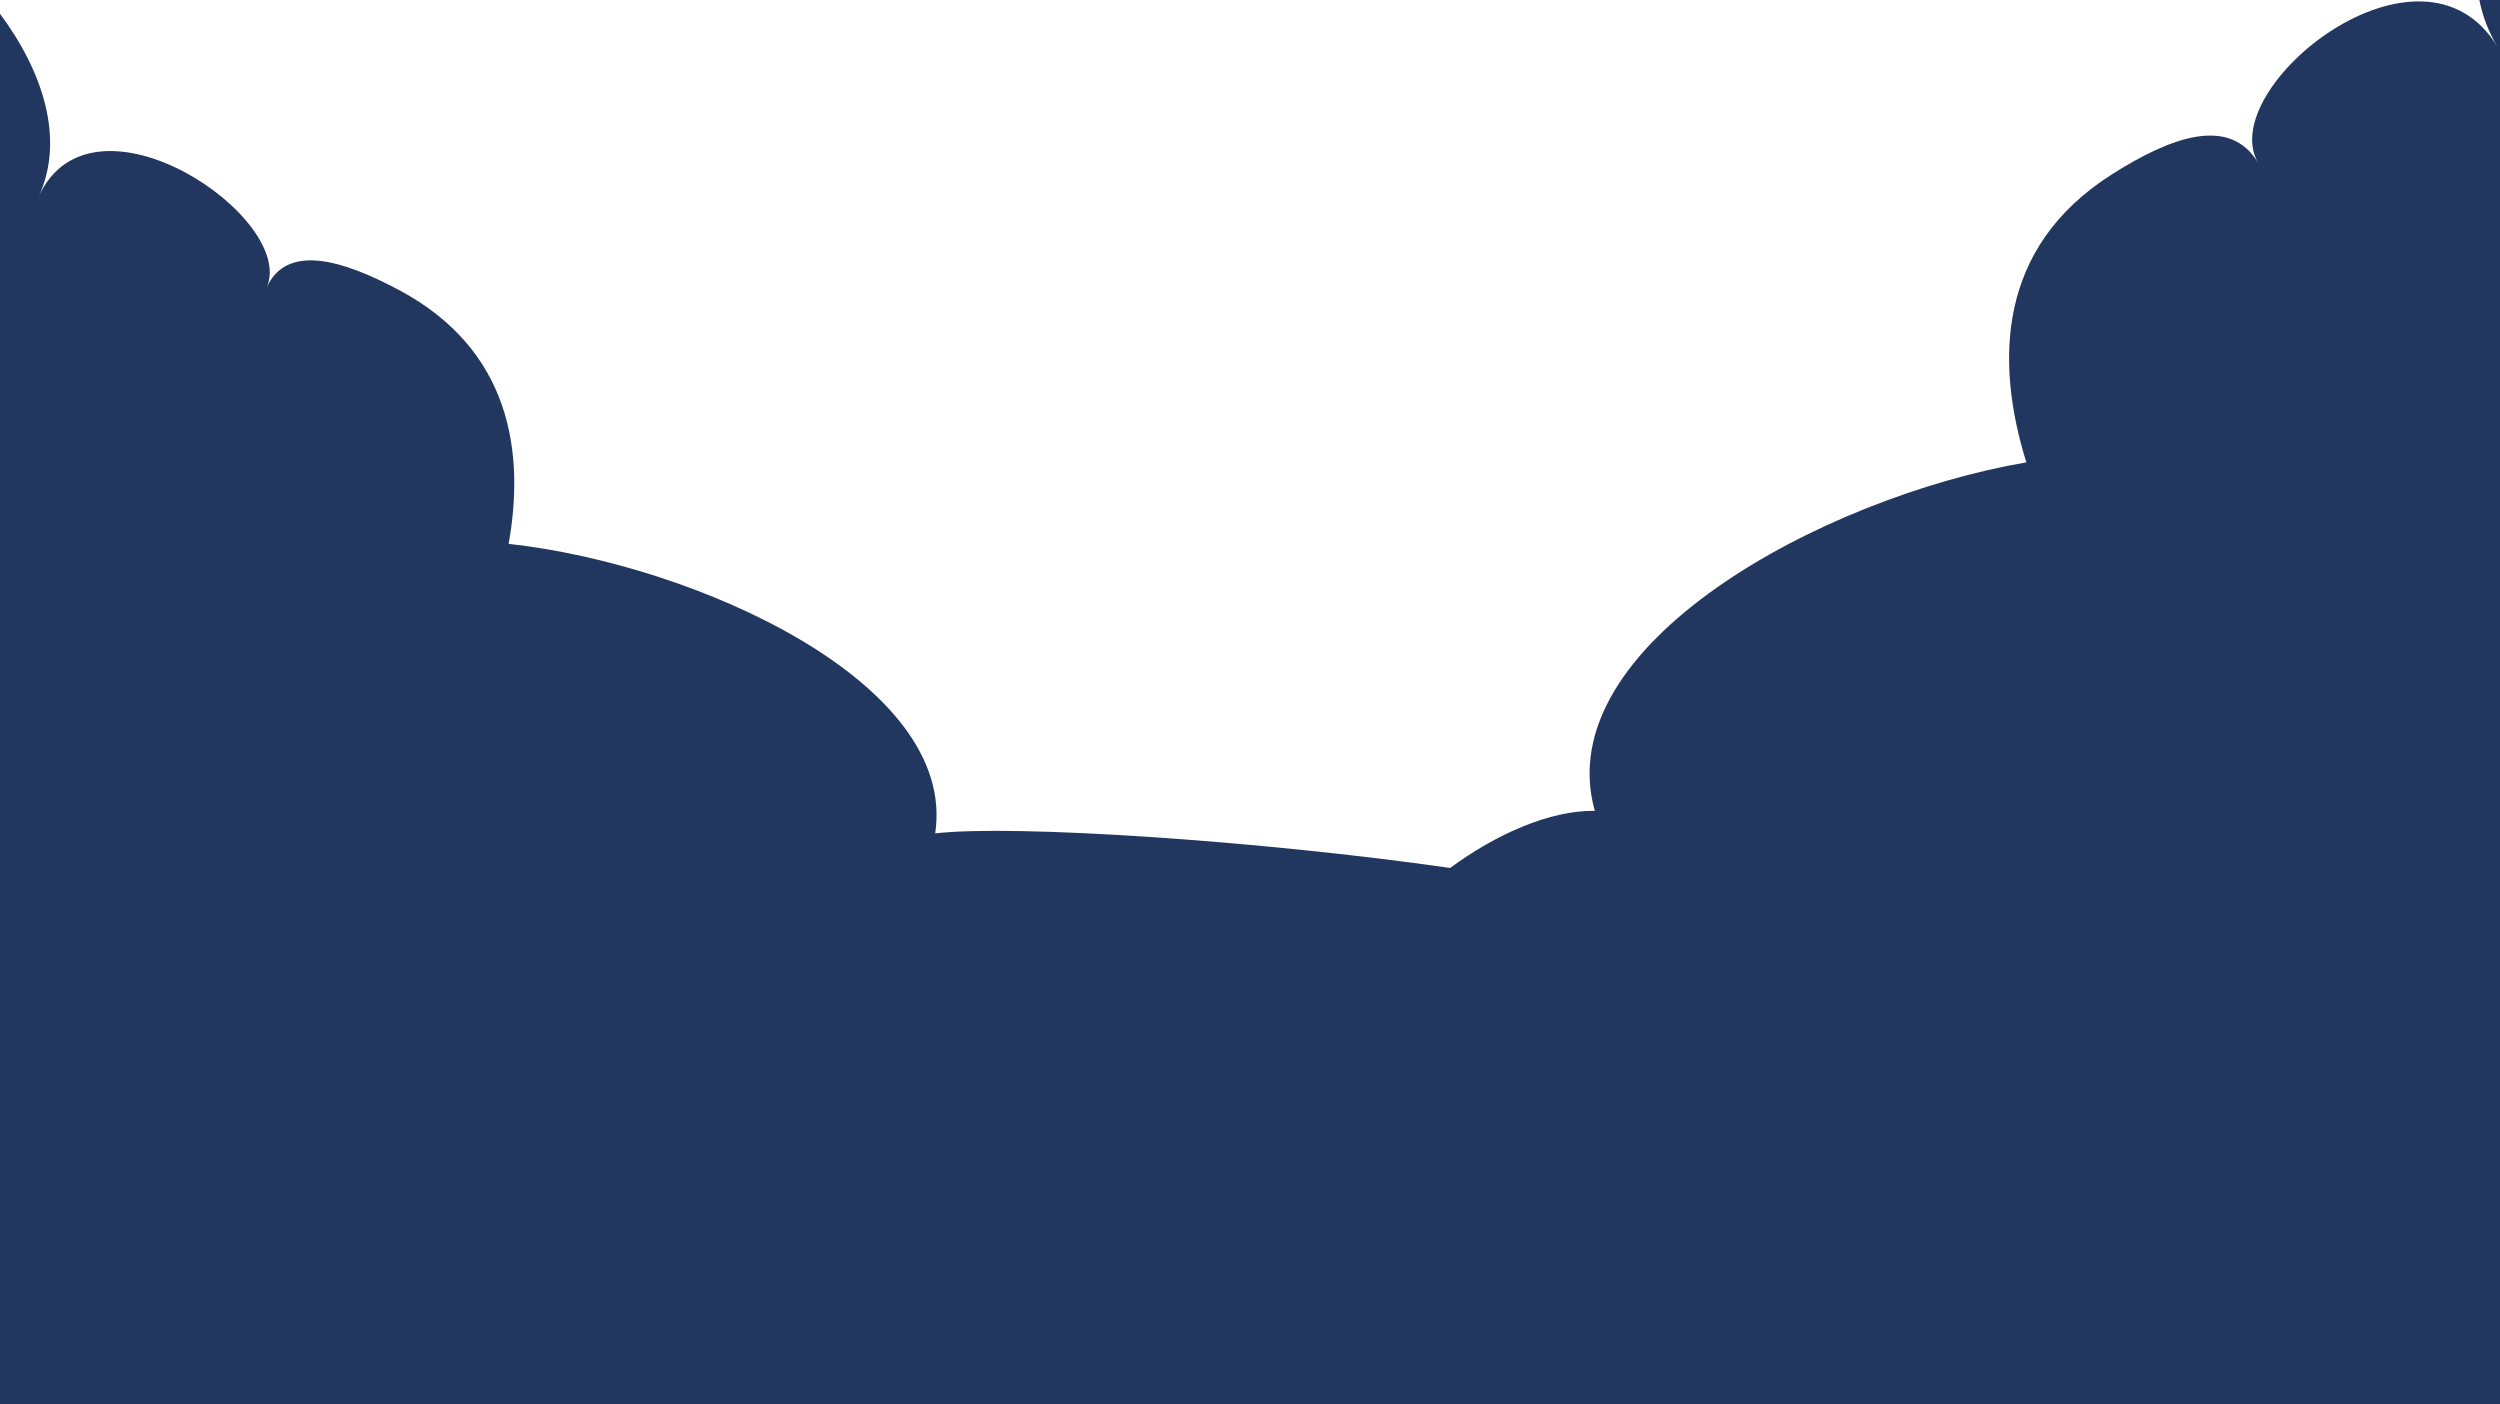
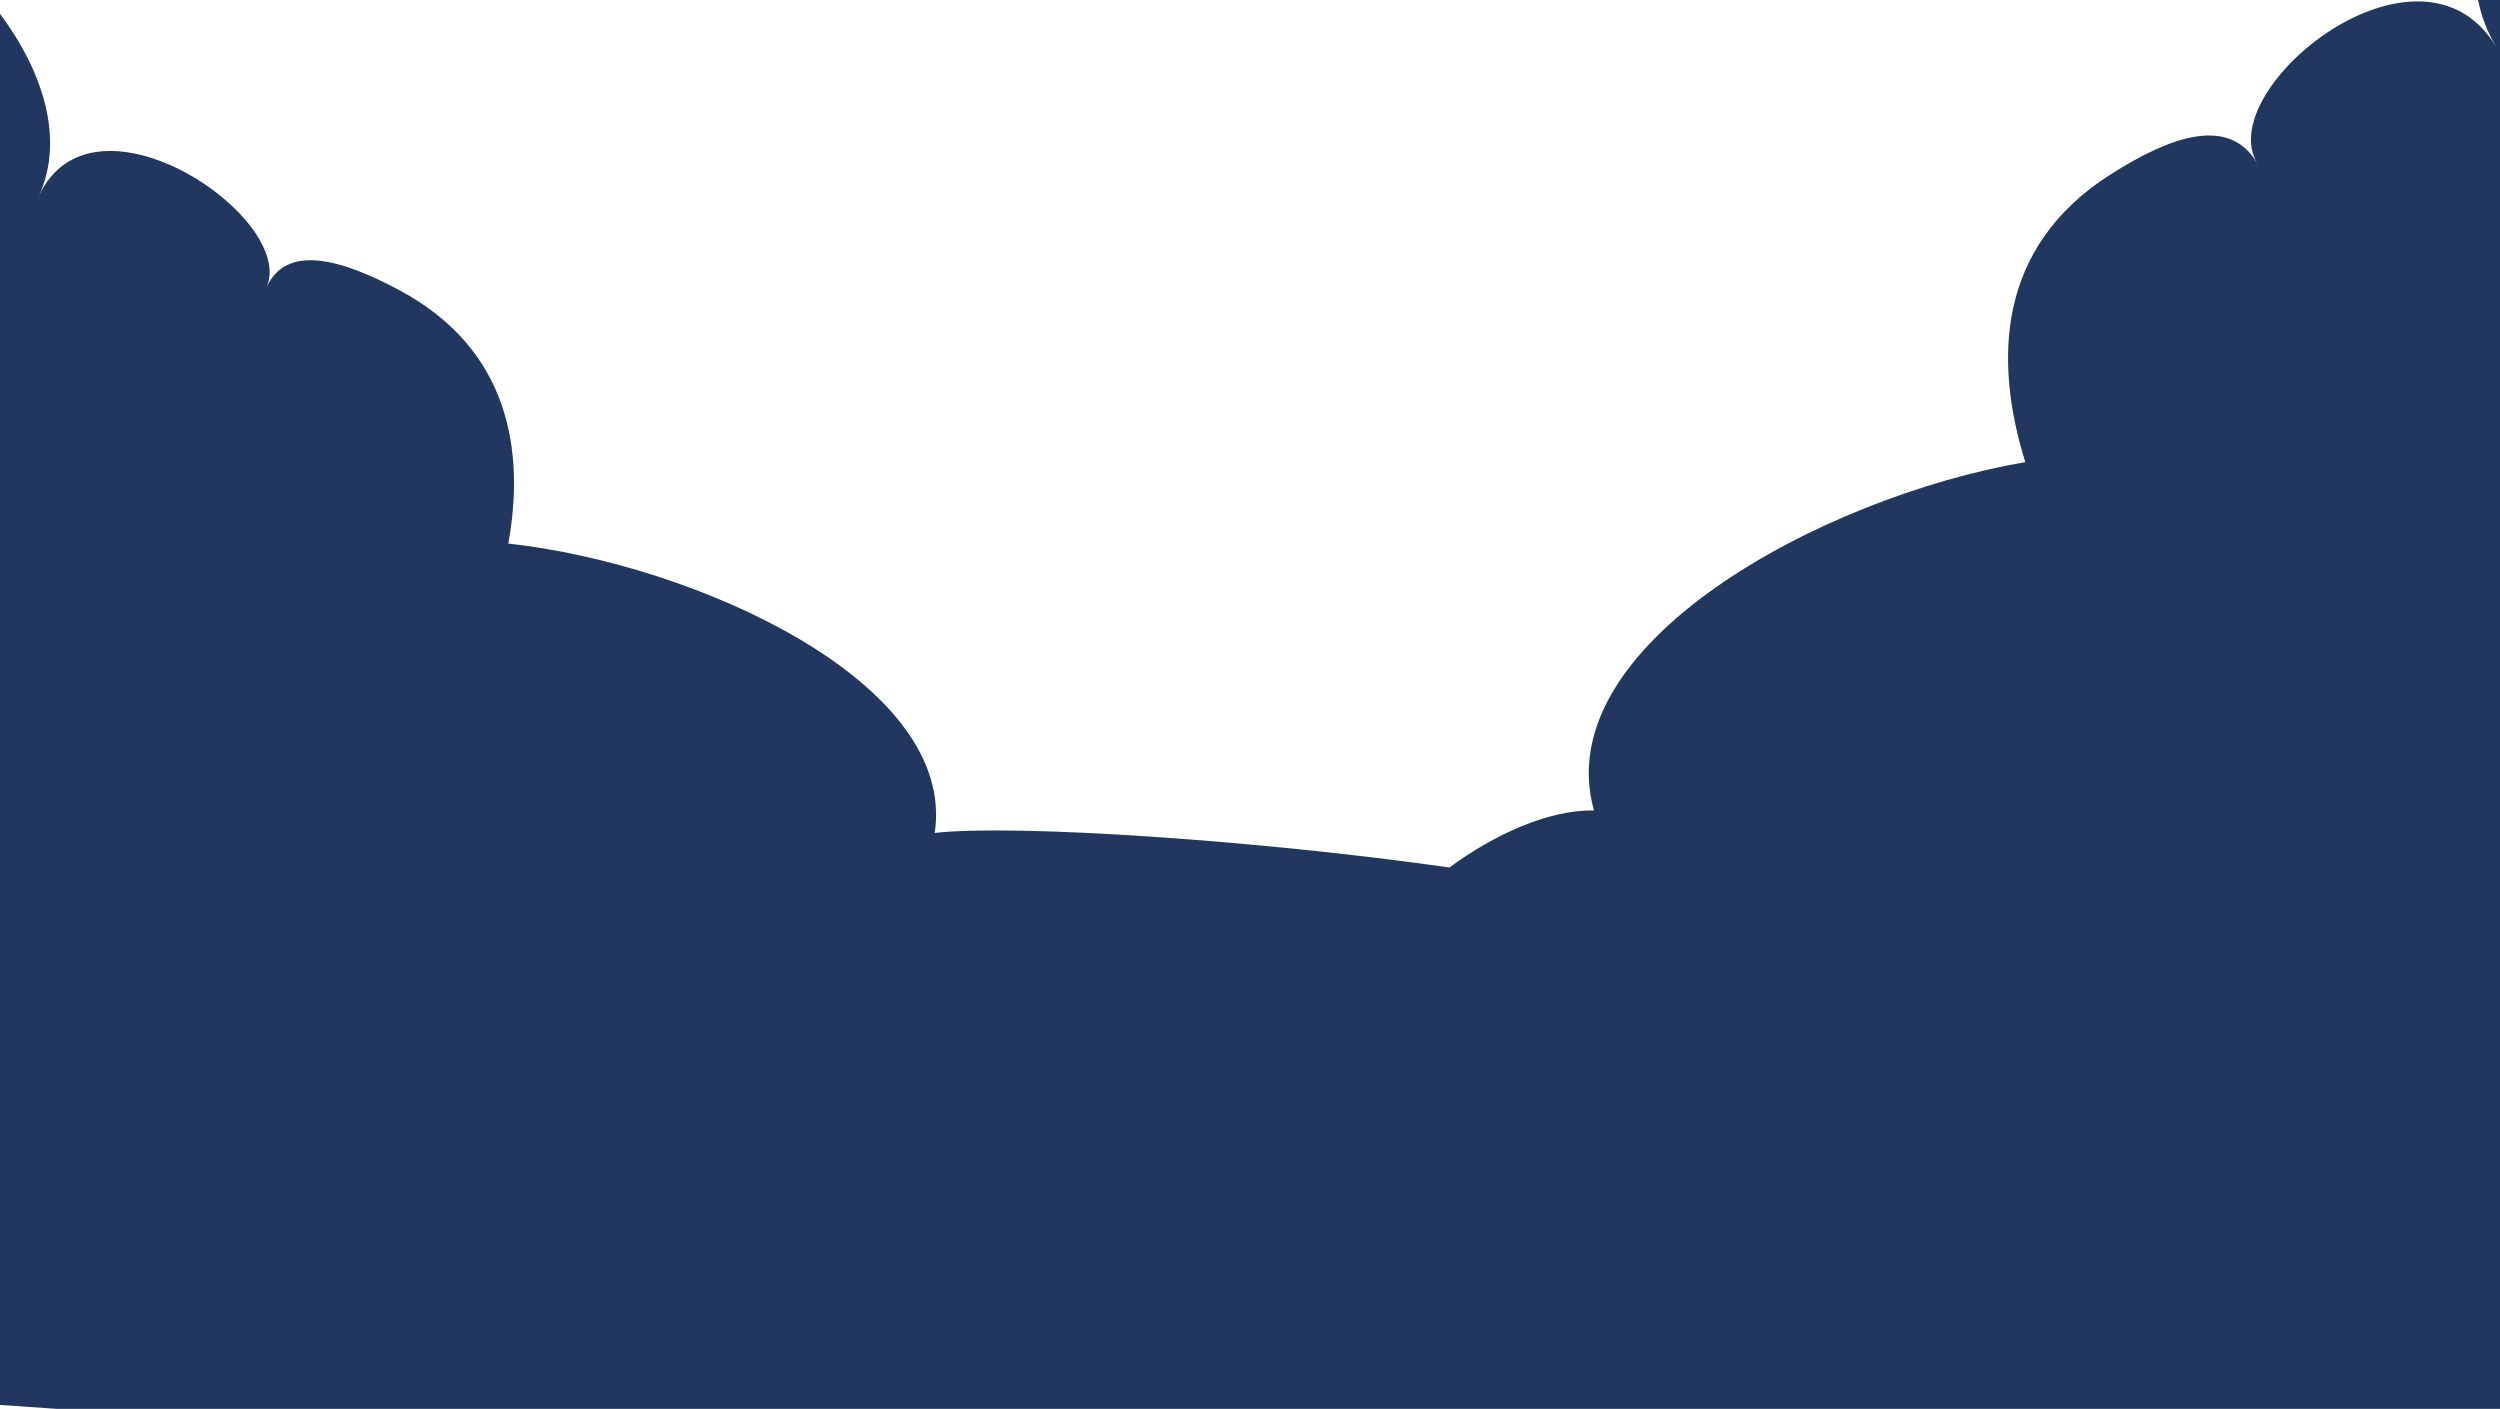
- <svg xmlns="http://www.w3.org/2000/svg" width="1919" height="1077" viewBox="0 0 1919 1077" fill="none">
-   <path d="M1920 1082H43.48C29.089 1081 14.601 1080.01 0 1079V10.57C33.649 55.807 49.657 107.471 29.786 150.657C71.1 60.816 228.527 167.6 204.609 220.856C219.867 186.922 262.013 198.96 306.625 222.813C392.007 268.465 403.024 347.285 390.412 417.459C534.041 433.221 735.238 524.118 717.856 639.692C779.024 632.721 968.02 645.439 1113.15 666.245C1147.96 640.529 1189.72 621.831 1224.18 622.42C1188.47 495.667 1398.55 381.801 1555.41 354.907C1531.56 278.089 1532.65 190.184 1620.76 134.055C1666.79 104.728 1711.77 88.642 1733.44 125.17C1699.44 67.853 1858.74 -60.639 1917.13 36.027C1910.24 24.636 1905.68 12.54 1903.16 0H1920V1082Z" fill="#22375F" />
+ <svg xmlns="http://www.w3.org/2000/svg" width="1920" height="1082" viewBox="0 0 1920 1082" fill="none">
+   <path d="M1920 1082H43.48C29.089 1081 14.601 1080.01 0 1079V10.57C33.649 55.807 49.657 107.471 29.786 150.657C71.1 60.816 228.527 167.6 204.609 220.856C219.867 186.922 262.013 198.96 306.625 222.813C392.007 268.465 403.024 347.285 390.412 417.459C534.041 433.221 735.238 524.118 717.856 639.692C779.024 632.721 968.02 645.439 1113.15 666.245C1147.96 640.529 1189.72 621.831 1224.18 622.42C1188.47 495.667 1398.55 381.801 1555.41 354.907C1531.56 278.089 1532.65 190.183 1620.76 134.055C1666.79 104.728 1711.77 88.642 1733.44 125.17C1699.44 67.853 1858.74 -60.639 1917.13 36.027C1910.24 24.636 1905.68 12.54 1903.16 0H1920V1082Z" fill="#22375F" />
</svg>
